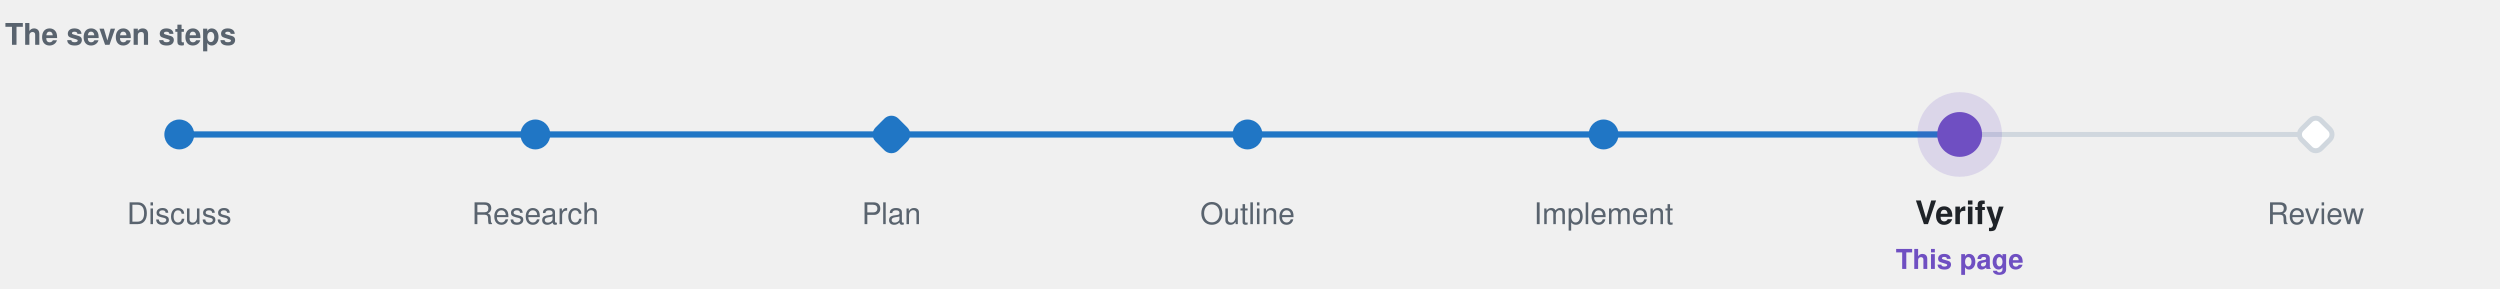
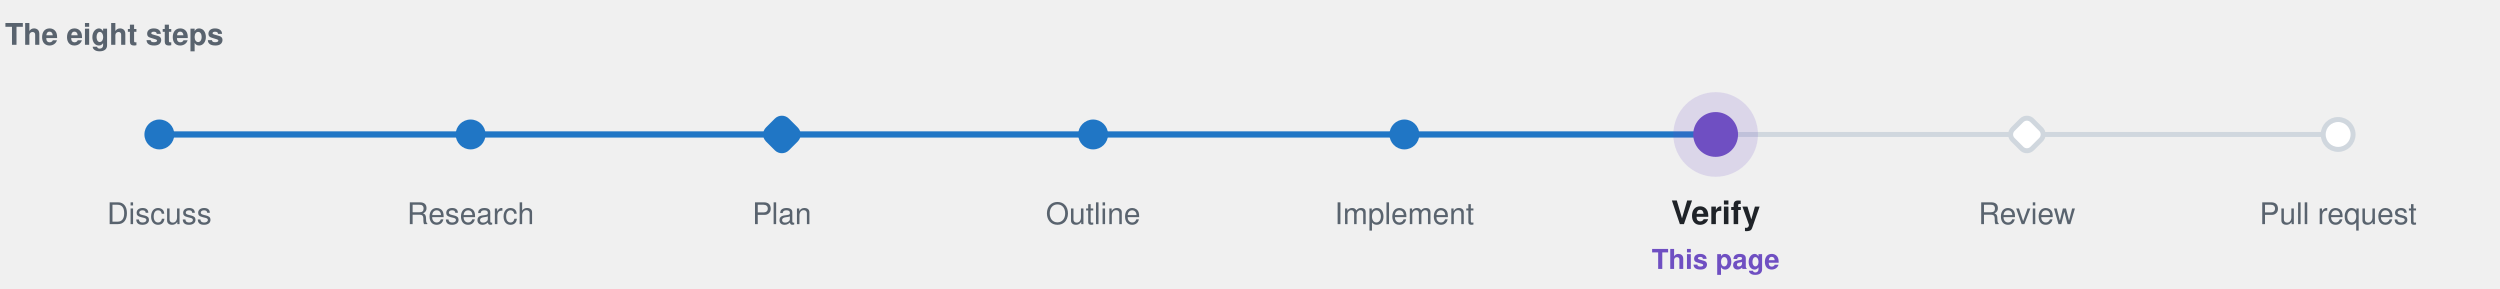
- <svg xmlns="http://www.w3.org/2000/svg" style="background:#ffffff" width="1004" height="116" viewBox="-2 -2 1004 116" role="img" aria-label="The seven steps, with Verify highlighted">
-   <text x="0" y="16" font-family="-apple-system, BlinkMacSystemFont, 'Segoe UI', 'Helvetica Neue', Helvetica, Arial, sans-serif" font-size="12" font-weight="600" fill="#59636e" text-anchor="start">The seven steps</text>
-   <line x1="70" y1="52" x2="928" y2="52" stroke="#d0d7de" stroke-width="2" />
-   <line x1="70" y1="52" x2="785" y2="52" stroke="#2076c5" stroke-width="2.5" />
-   <circle cx="70" cy="52" r="6" fill="#2076c5" />
-   <text x="70" y="88" font-family="-apple-system, BlinkMacSystemFont, 'Segoe UI', 'Helvetica Neue', Helvetica, Arial, sans-serif" font-size="12" font-weight="500" fill="#59636e" text-anchor="middle">Discuss</text>
-   <circle cx="213" cy="52" r="6" fill="#2076c5" />
-   <text x="213" y="88" font-family="-apple-system, BlinkMacSystemFont, 'Segoe UI', 'Helvetica Neue', Helvetica, Arial, sans-serif" font-size="12" font-weight="500" fill="#59636e" text-anchor="middle">Research</text>
-   <rect x="350.5" y="46.5" width="11.0" height="11.0" rx="3" transform="rotate(45 356 52)" fill="#2076c5" stroke="#2076c5" stroke-width="2" />
-   <text x="356" y="88" font-family="-apple-system, BlinkMacSystemFont, 'Segoe UI', 'Helvetica Neue', Helvetica, Arial, sans-serif" font-size="12" font-weight="500" fill="#59636e" text-anchor="middle">Plan</text>
-   <circle cx="499" cy="52" r="6" fill="#2076c5" />
-   <text x="499" y="88" font-family="-apple-system, BlinkMacSystemFont, 'Segoe UI', 'Helvetica Neue', Helvetica, Arial, sans-serif" font-size="12" font-weight="500" fill="#59636e" text-anchor="middle">Outline</text>
-   <circle cx="642" cy="52" r="6" fill="#2076c5" />
-   <text x="642" y="88" font-family="-apple-system, BlinkMacSystemFont, 'Segoe UI', 'Helvetica Neue', Helvetica, Arial, sans-serif" font-size="12" font-weight="500" fill="#59636e" text-anchor="middle">Implement</text>
-   <circle cx="785" cy="52" r="17" fill="#6f4fc2" fill-opacity="0.16" />
-   <circle cx="785" cy="52" r="9" fill="#6f4fc2" />
-   <text x="785" y="88" font-family="-apple-system, BlinkMacSystemFont, 'Segoe UI', 'Helvetica Neue', Helvetica, Arial, sans-serif" font-size="13" font-weight="700" fill="#1f2328" text-anchor="middle">Verify</text>
-   <text x="785" y="106" font-family="-apple-system, BlinkMacSystemFont, 'Segoe UI', 'Helvetica Neue', Helvetica, Arial, sans-serif" font-size="11" font-weight="600" fill="#6f4fc2" text-anchor="middle">This page</text>
-   <rect x="922.5" y="46.5" width="11.0" height="11.0" rx="3" transform="rotate(45 928 52)" fill="#ffffff" stroke="#d0d7de" stroke-width="2" />
-   <text x="928" y="88" font-family="-apple-system, BlinkMacSystemFont, 'Segoe UI', 'Helvetica Neue', Helvetica, Arial, sans-serif" font-size="12" font-weight="500" fill="#59636e" text-anchor="middle">Review</text>
+ <svg xmlns="http://www.w3.org/2000/svg" style="background:#ffffff" width="1004" height="116" viewBox="-2 -2 1004 116" role="img" aria-label="The eight steps, with Verify highlighted">
+   <text x="0" y="16" font-family="-apple-system, BlinkMacSystemFont, 'Segoe UI', 'Helvetica Neue', Helvetica, Arial, sans-serif" font-size="12" font-weight="600" fill="#59636e" text-anchor="start">The eight steps</text>
+   <line x1="62" y1="52" x2="937" y2="52" stroke="#d0d7de" stroke-width="2" />
+   <line x1="62" y1="52" x2="687" y2="52" stroke="#2076c5" stroke-width="2.5" />
+   <circle cx="62" cy="52" r="6" fill="#2076c5" />
+   <text x="62" y="88" font-family="-apple-system, BlinkMacSystemFont, 'Segoe UI', 'Helvetica Neue', Helvetica, Arial, sans-serif" font-size="12" font-weight="500" fill="#59636e" text-anchor="middle">Discuss</text>
+   <circle cx="187" cy="52" r="6" fill="#2076c5" />
+   <text x="187" y="88" font-family="-apple-system, BlinkMacSystemFont, 'Segoe UI', 'Helvetica Neue', Helvetica, Arial, sans-serif" font-size="12" font-weight="500" fill="#59636e" text-anchor="middle">Research</text>
+   <rect x="306.5" y="46.5" width="11.0" height="11.0" rx="3" transform="rotate(45 312 52)" fill="#2076c5" stroke="#2076c5" stroke-width="2" />
+   <text x="312" y="88" font-family="-apple-system, BlinkMacSystemFont, 'Segoe UI', 'Helvetica Neue', Helvetica, Arial, sans-serif" font-size="12" font-weight="500" fill="#59636e" text-anchor="middle">Plan</text>
+   <circle cx="437" cy="52" r="6" fill="#2076c5" />
+   <text x="437" y="88" font-family="-apple-system, BlinkMacSystemFont, 'Segoe UI', 'Helvetica Neue', Helvetica, Arial, sans-serif" font-size="12" font-weight="500" fill="#59636e" text-anchor="middle">Outline</text>
+   <circle cx="562" cy="52" r="6" fill="#2076c5" />
+   <text x="562" y="88" font-family="-apple-system, BlinkMacSystemFont, 'Segoe UI', 'Helvetica Neue', Helvetica, Arial, sans-serif" font-size="12" font-weight="500" fill="#59636e" text-anchor="middle">Implement</text>
+   <circle cx="687" cy="52" r="17" fill="#6f4fc2" fill-opacity="0.16" />
+   <circle cx="687" cy="52" r="9" fill="#6f4fc2" />
+   <text x="687" y="88" font-family="-apple-system, BlinkMacSystemFont, 'Segoe UI', 'Helvetica Neue', Helvetica, Arial, sans-serif" font-size="13" font-weight="700" fill="#1f2328" text-anchor="middle">Verify</text>
+   <text x="687" y="106" font-family="-apple-system, BlinkMacSystemFont, 'Segoe UI', 'Helvetica Neue', Helvetica, Arial, sans-serif" font-size="11" font-weight="600" fill="#6f4fc2" text-anchor="middle">This page</text>
+   <rect x="806.5" y="46.5" width="11.0" height="11.0" rx="3" transform="rotate(45 812 52)" fill="#ffffff" stroke="#d0d7de" stroke-width="2" />
+   <text x="812" y="88" font-family="-apple-system, BlinkMacSystemFont, 'Segoe UI', 'Helvetica Neue', Helvetica, Arial, sans-serif" font-size="12" font-weight="500" fill="#59636e" text-anchor="middle">Review</text>
+   <circle cx="937" cy="52" r="6" fill="#ffffff" stroke="#d0d7de" stroke-width="2" />
+   <text x="937" y="88" font-family="-apple-system, BlinkMacSystemFont, 'Segoe UI', 'Helvetica Neue', Helvetica, Arial, sans-serif" font-size="12" font-weight="500" fill="#59636e" text-anchor="middle">Pull request</text>
</svg>
